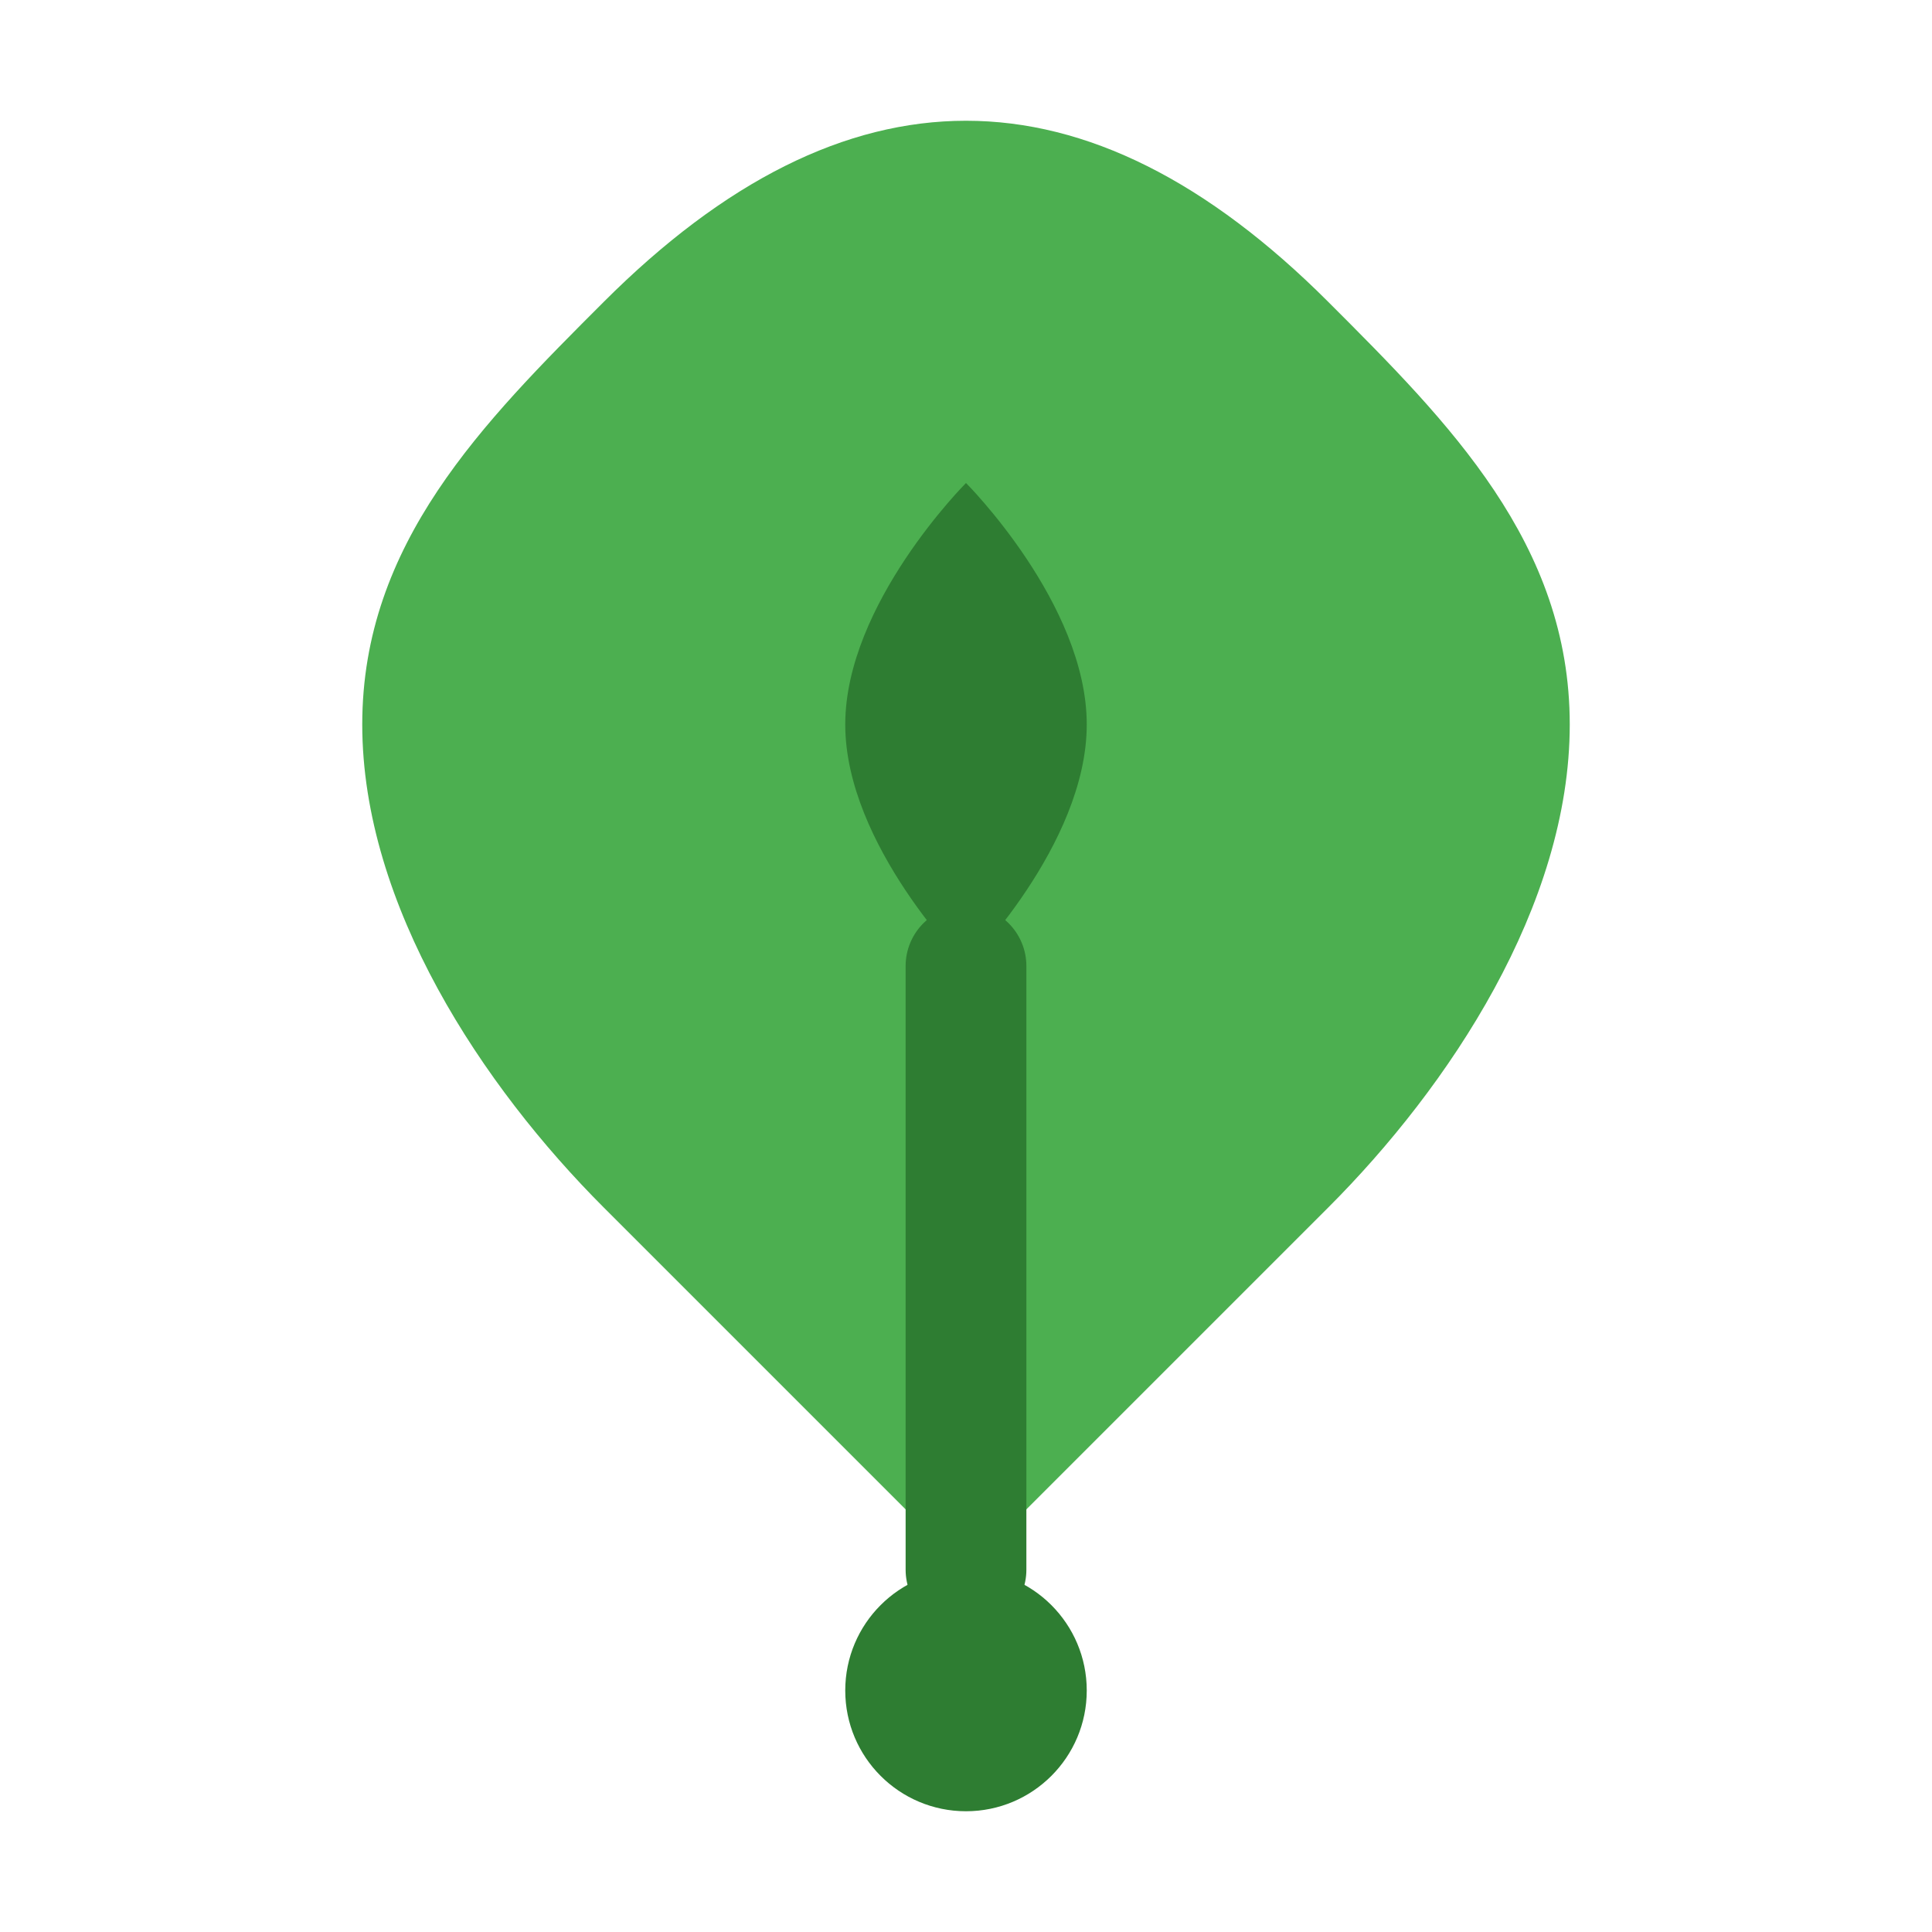
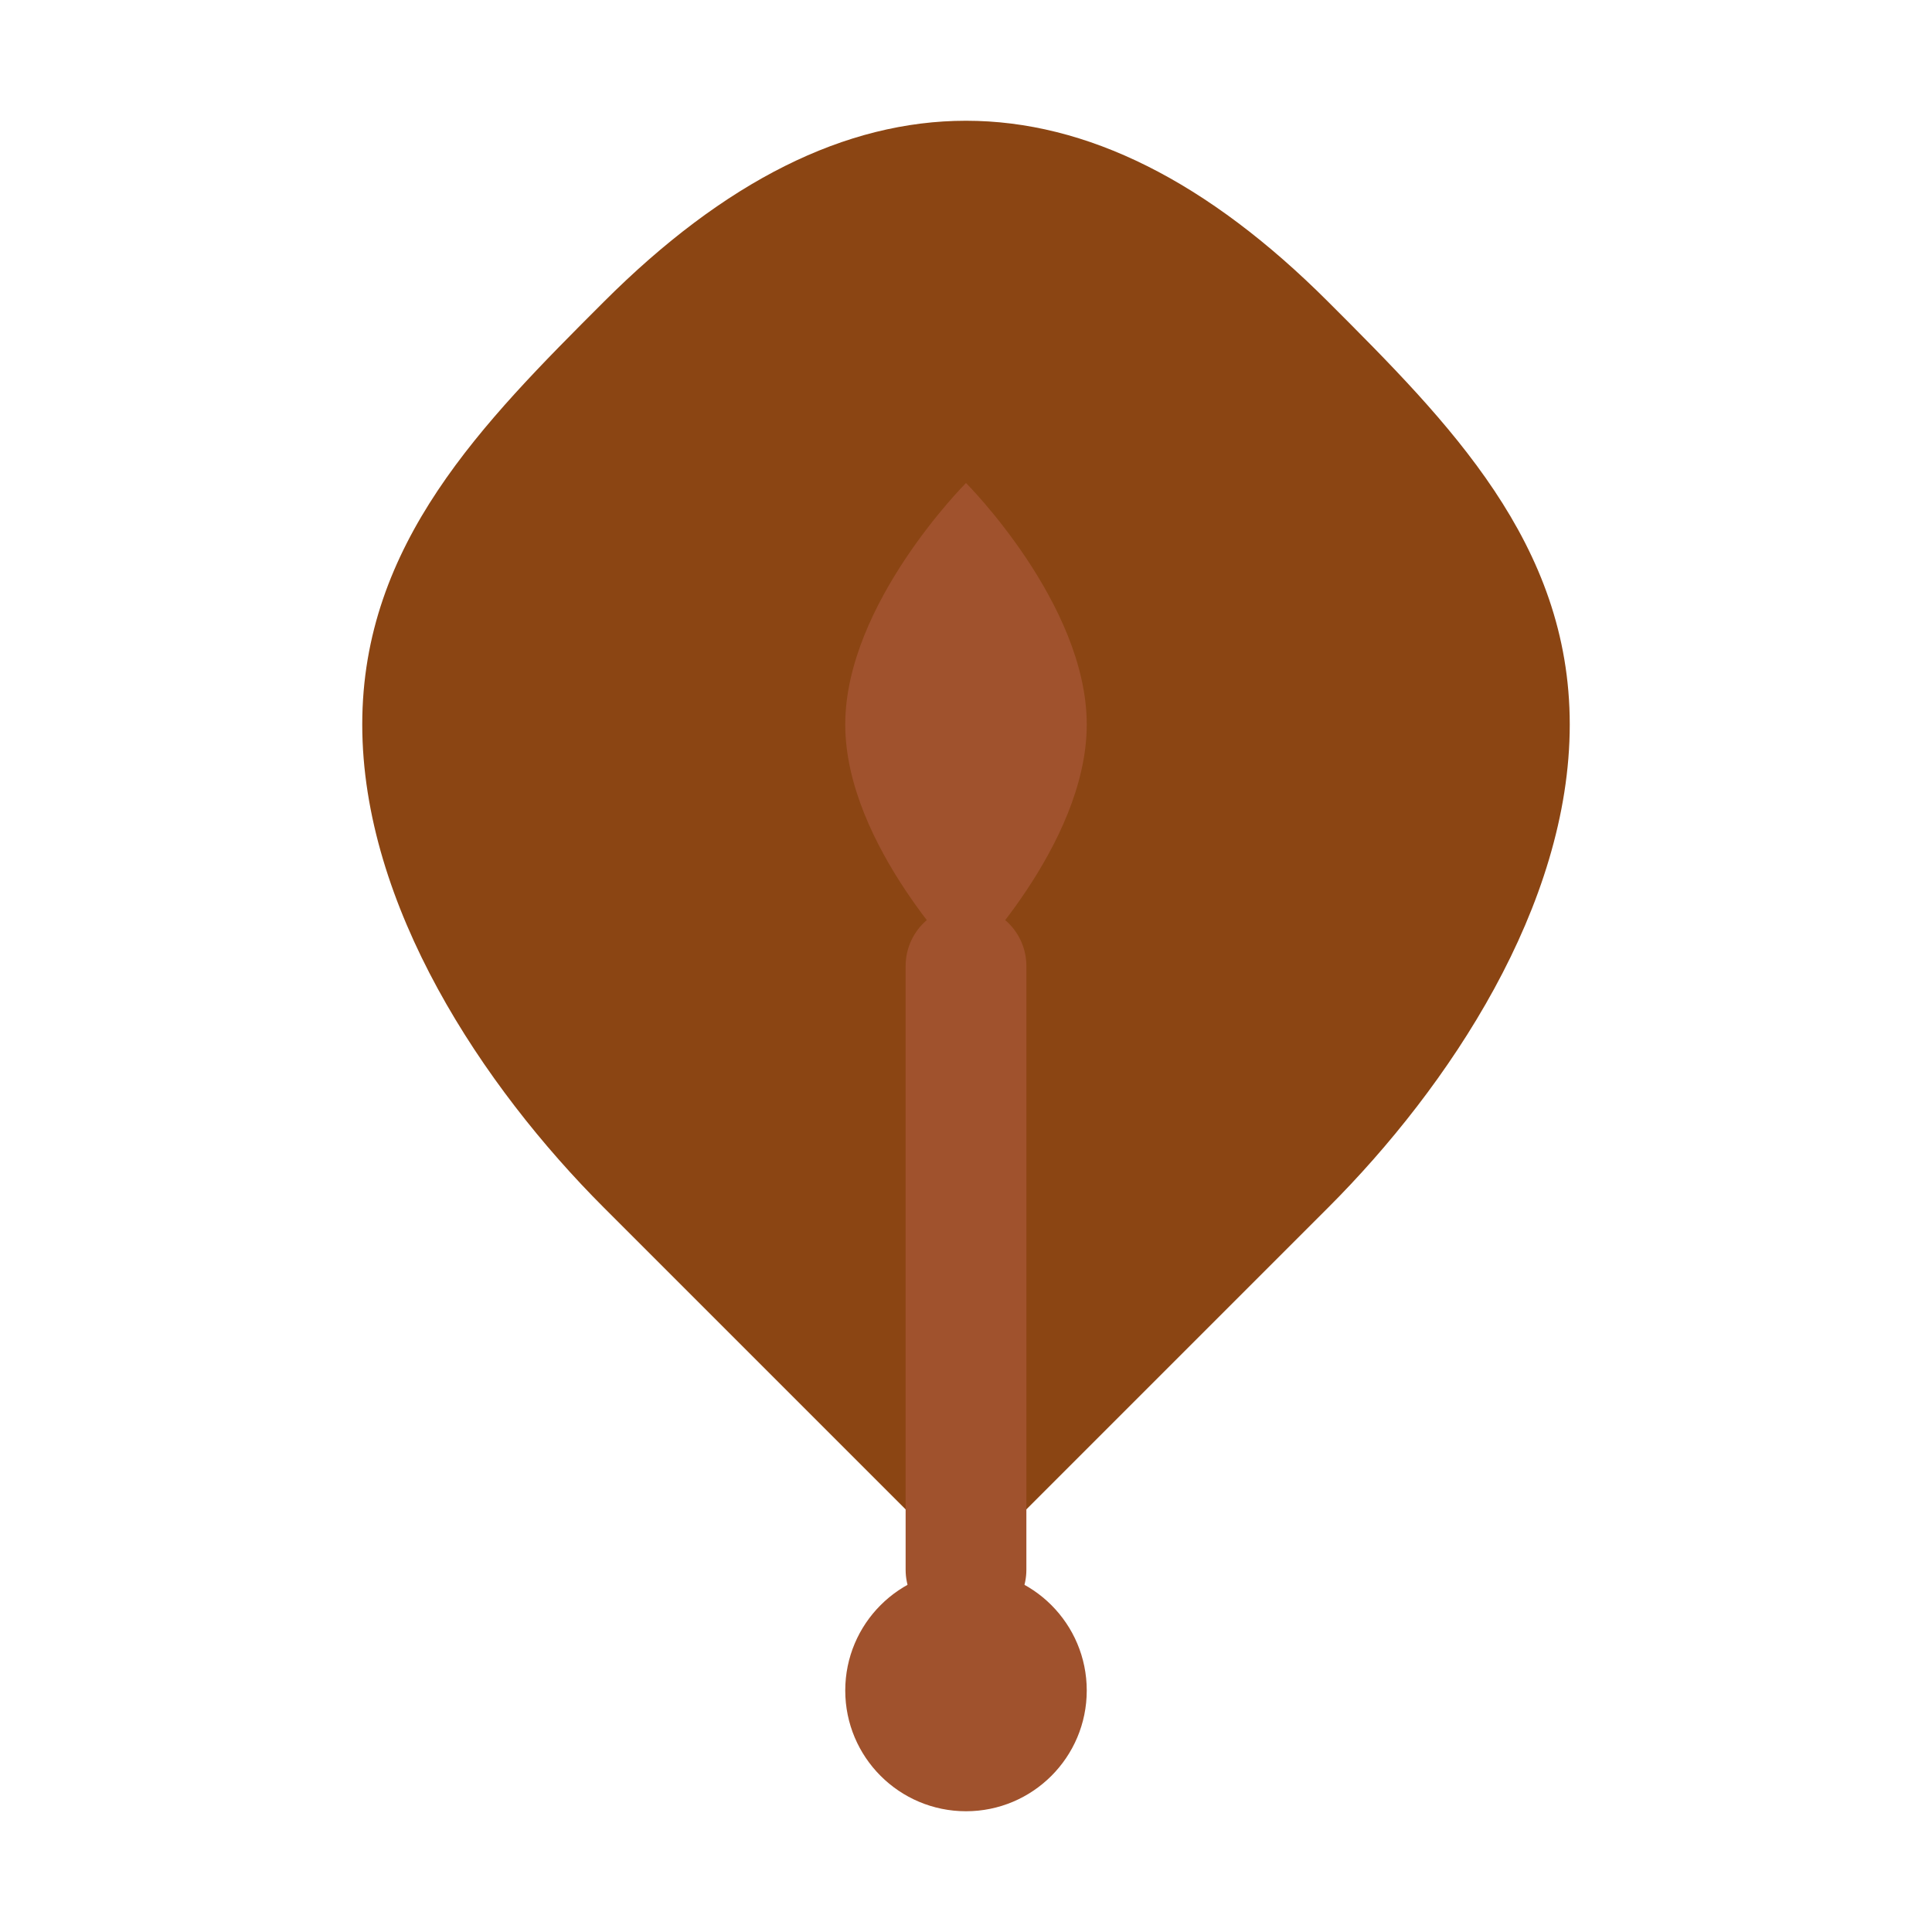
<svg xmlns="http://www.w3.org/2000/svg" viewBox="0 0 32 32" width="32" height="32">
-   <path d="M16 2C14 2 12 3 10 5C8 7 6 9 6 12C6 15 8 18 10 20C12 22 14 24 16 26C18 24 20 22 22 20C24 18 26 15 26 12C26 9 24 7 22 5C20 3 18 2 16 2Z" fill="#4CAF50" />
-   <path d="M16 8C16 8 18 10 18 12C18 14 16 16 16 16C16 16 14 14 14 12C14 10 16 8 16 8Z" fill="#2E7D32" />
-   <path d="M16 16L16 26" stroke="#2E7D32" stroke-width="2" stroke-linecap="round" />
-   <circle cx="16" cy="28" r="2" fill="#2E7D32" />
+   <path d="M16 2C14 2 12 3 10 5C8 7 6 9 6 12C6 15 8 18 10 20C12 22 14 24 16 26C18 24 20 22 22 20C24 18 26 15 26 12C26 9 24 7 22 5C20 3 18 2 16 2Z" fill="#8B4513" />
+   <path d="M16 8C16 8 18 10 18 12C18 14 16 16 16 16C16 16 14 14 14 12C14 10 16 8 16 8Z" fill="#A0522D" />
+   <path d="M16 16L16 26" stroke="#A0522D" stroke-width="2" stroke-linecap="round" />
+   <circle cx="16" cy="28" r="2" fill="#A0522D" />
</svg>
